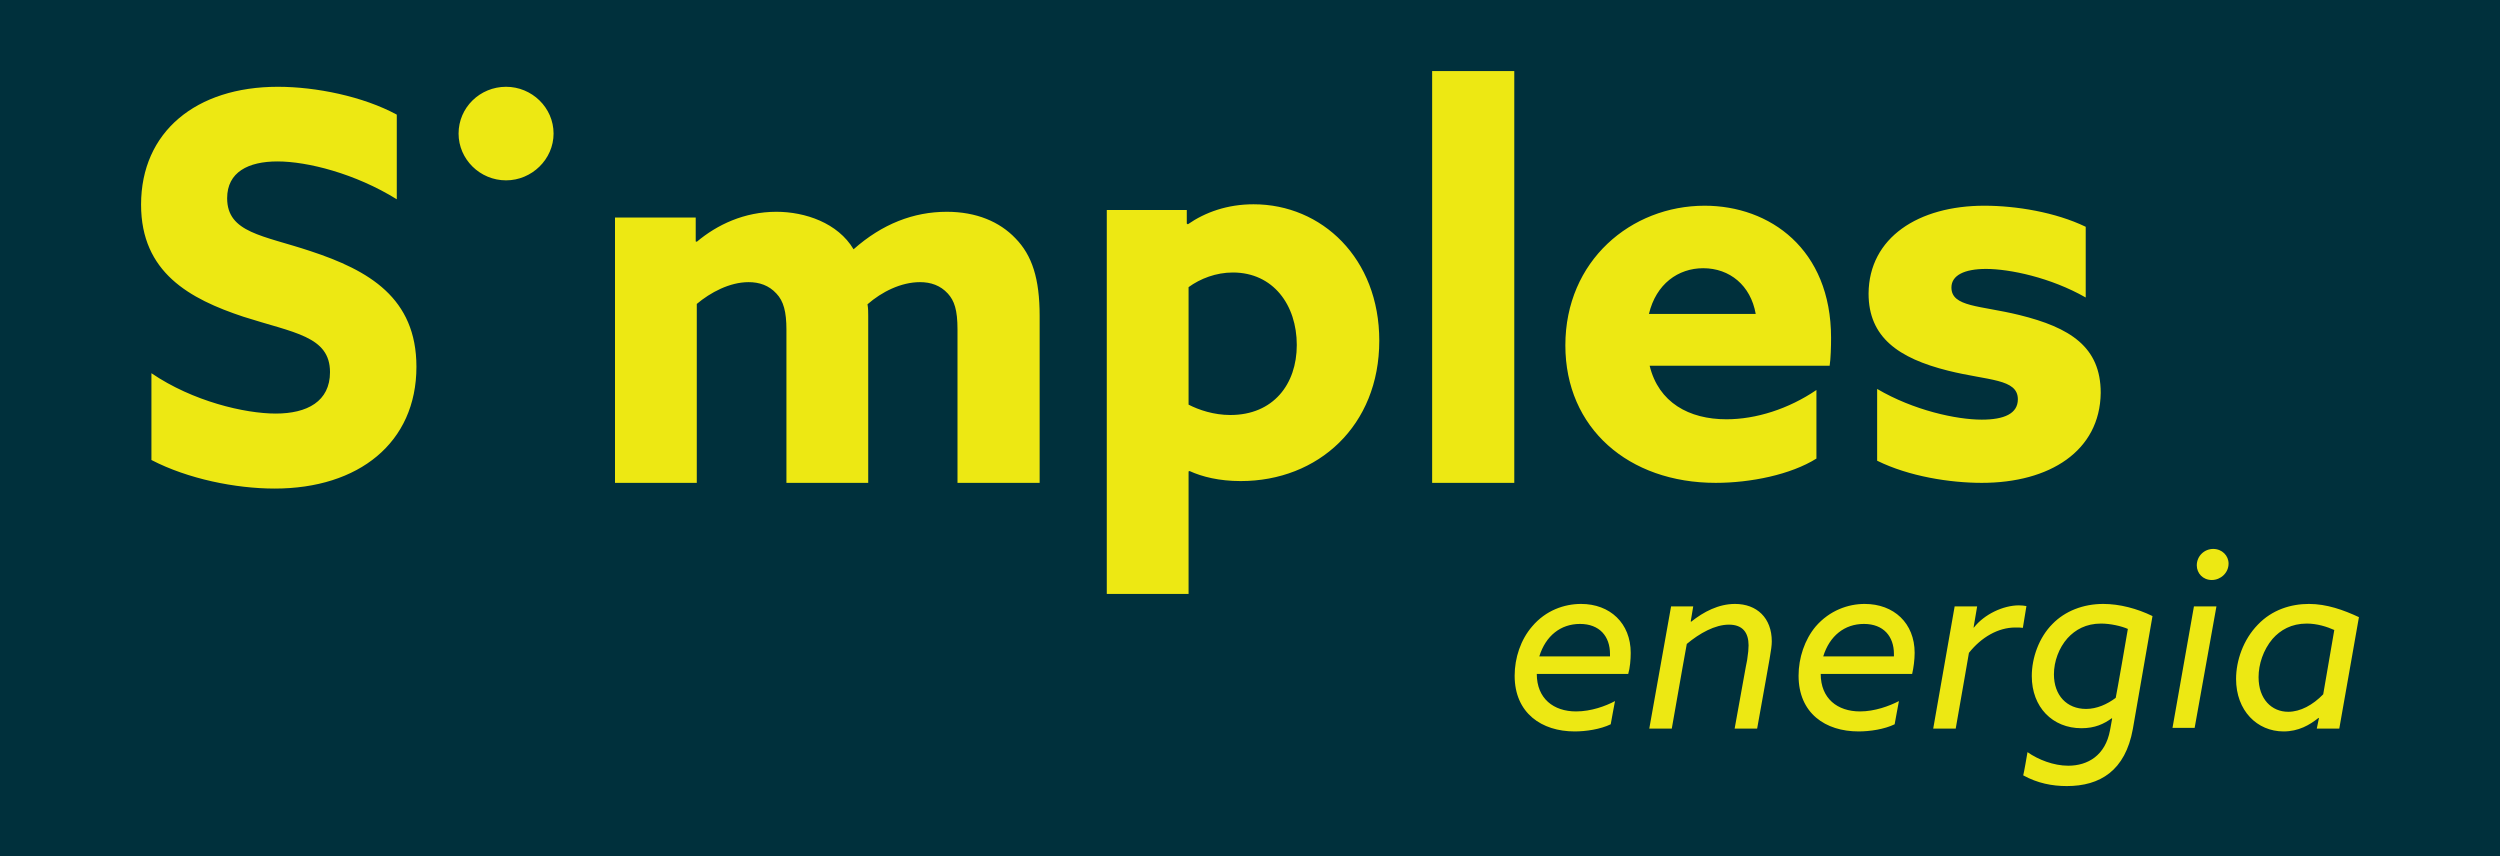
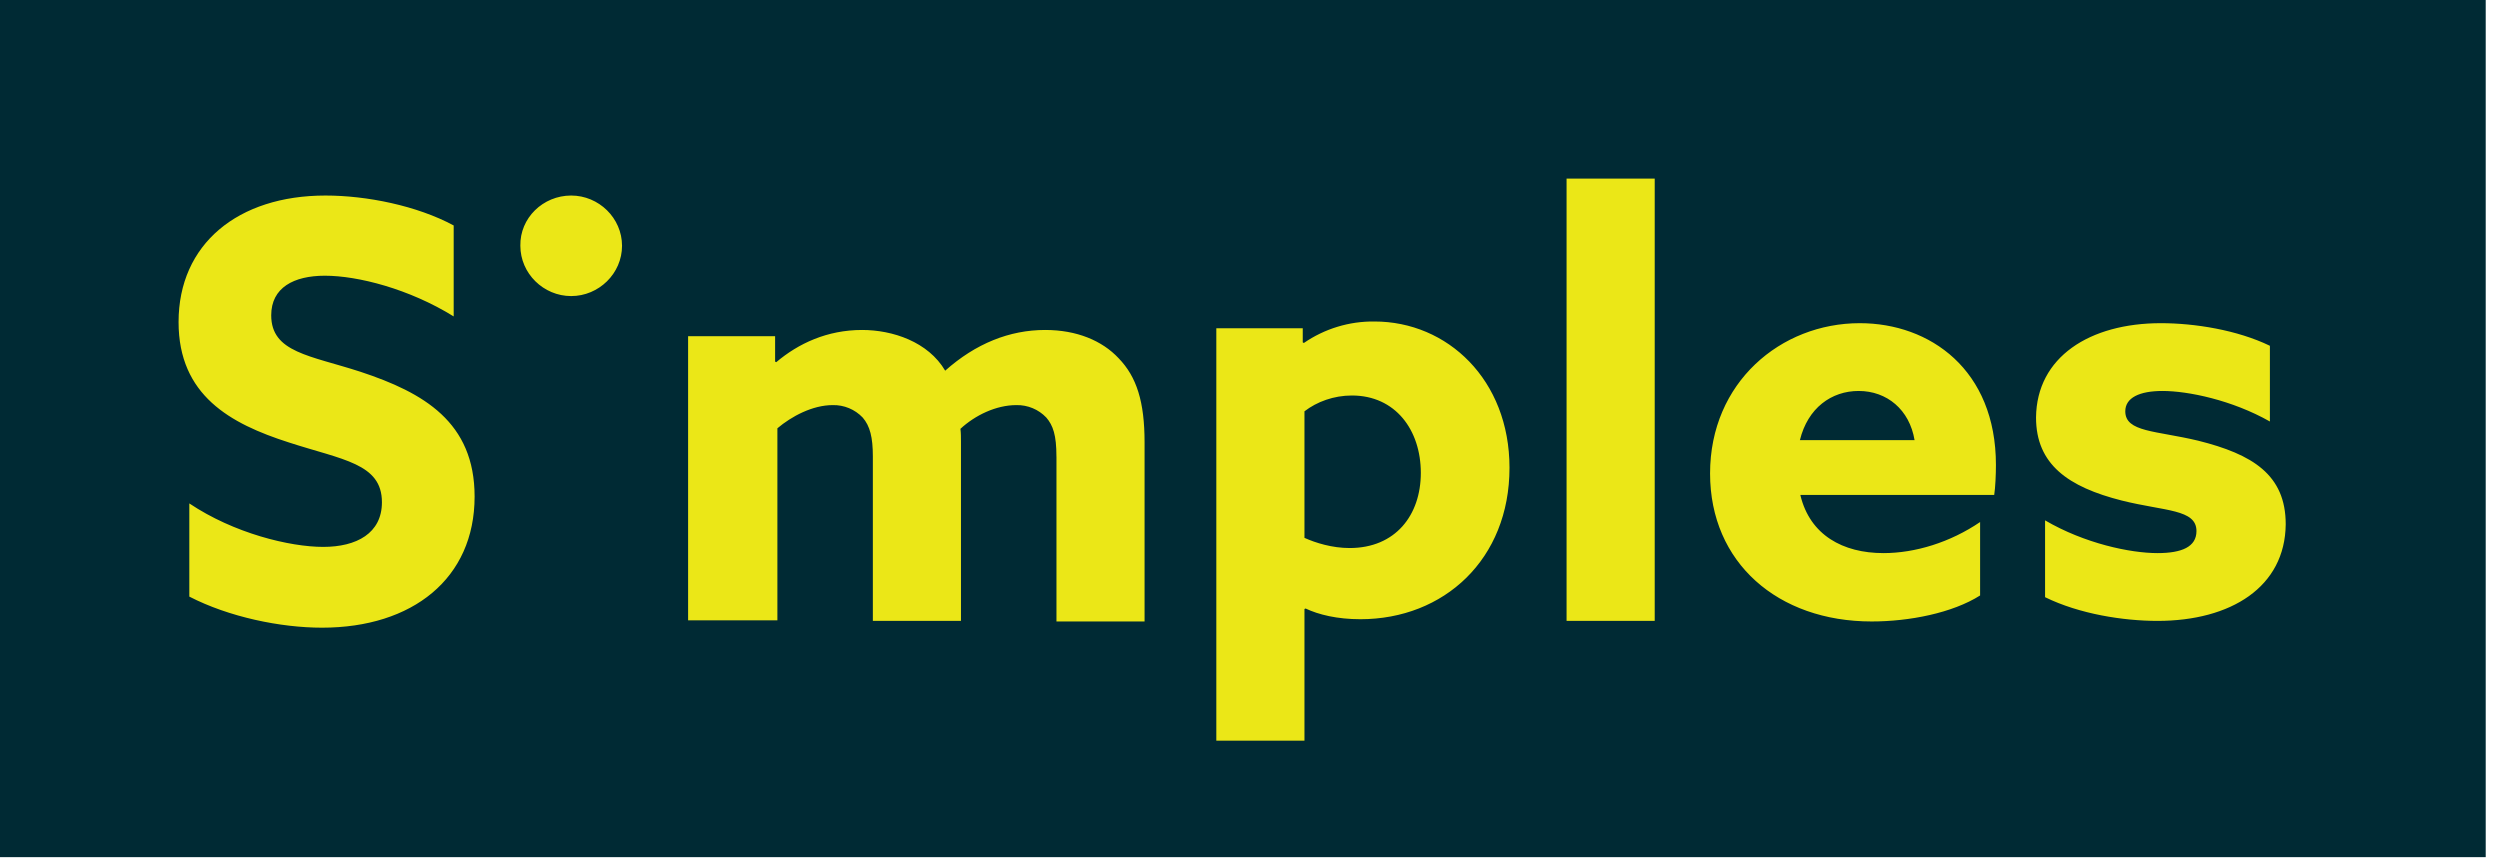
- <svg xmlns="http://www.w3.org/2000/svg" width="70" height="24" viewBox="0 0 70 24" fill-rule="evenodd" clip-rule="evenodd">
-   <path fill="#00303c" d="M0-.032h70v24H0z" />
-   <path d="M61.97 15.37c.25 0 .43.19.43.41 0 .26-.22.46-.47.46-.25 0-.42-.19-.42-.41 0-.26.21-.46.46-.46m-.54 1.61h.63l-.61 3.4h-.62l.6-3.4zm-18.33 1.4h1.98v-.07c0-.49-.29-.84-.84-.84-.54 0-.96.33-1.14.91m-.07.49c0 .69.47 1.05 1.1 1.05.42 0 .83-.15 1.09-.29-.01.06-.11.58-.12.65-.29.14-.69.2-1.01.2-.92 0-1.68-.51-1.68-1.56 0-.5.17-1.01.49-1.38.38-.45.9-.63 1.37-.63.81 0 1.39.54 1.39 1.37 0 .19-.02.42-.07.59h-2.56zm3.76-1.89h.62l-.07.42c.01 0 .01.01.01.01.35-.28.77-.5 1.23-.5.61 0 1.03.39 1.03 1.05 0 .11-.02.25-.06.48-.02.13-.14.78-.35 1.96h-.63c.21-1.15.32-1.79.35-1.92.03-.19.04-.32.04-.41 0-.35-.16-.58-.55-.58s-.82.24-1.18.54c-.03.15-.17.95-.42 2.37h-.63l.61-3.42zm4.26 1.4h1.98v-.07c0-.49-.29-.84-.84-.84-.54 0-.96.33-1.14.91m-.07.49c0 .69.47 1.05 1.1 1.05.41 0 .82-.15 1.09-.29-.01.06-.11.58-.12.65-.29.14-.69.2-1.01.2-.93 0-1.68-.51-1.68-1.56 0-.5.17-1.01.48-1.38.39-.45.91-.63 1.37-.63.82 0 1.4.54 1.4 1.37 0 .19-.03.42-.07.59h-2.56zm3.75-1.89h.63l-.1.59h.01c.29-.37.82-.62 1.26-.62.08 0 .15.01.21.02-.01.07-.09.55-.1.61-.05-.01-.13-.01-.21-.01-.48 0-.95.27-1.3.71-.02.14-.15.85-.37 2.12h-.63l.6-3.42zm3.68 2.87c.3 0 .59-.13.83-.31.04-.19.31-1.74.34-1.93-.18-.08-.49-.15-.75-.15-.42 0-.72.17-.94.41-.24.27-.38.65-.38 1.01 0 .59.36.97.9.97m-.94-2.38c.35-.36.86-.56 1.42-.56.46 0 .95.13 1.38.34-.05.31-.5 2.85-.55 3.16-.21 1.17-.92 1.6-1.85 1.6-.41 0-.82-.08-1.22-.3.02-.06.11-.59.12-.65.3.21.73.38 1.14.38.55 0 1.04-.29 1.17-.99.01-.03.02-.13.06-.33-.01 0-.01-.01-.01-.01-.22.16-.47.28-.85.28-.81 0-1.39-.59-1.39-1.46 0-.51.2-1.08.58-1.46m7.89.17c-.2-.09-.48-.18-.77-.18-.43 0-.74.18-.96.43-.26.31-.39.71-.39 1.07 0 .62.37.97.83.97.34 0 .69-.19.98-.49.06-.36.25-1.44.31-1.8zm.14 2.76h-.63l.06-.29-.01-.01c-.25.2-.56.38-.98.38-.74 0-1.33-.58-1.33-1.47 0-.51.2-1.1.61-1.52.4-.42.93-.58 1.43-.58.5 0 .97.17 1.4.37-.07.42-.26 1.46-.55 3.12zM4.24 10.45c1.16.79 2.62 1.13 3.48 1.13.88 0 1.52-.34 1.52-1.16 0-1.01-1.02-1.1-2.42-1.55-1.51-.5-2.87-1.24-2.87-3.14 0-2.04 1.54-3.3 3.83-3.3 1.07 0 2.39.27 3.33.78v2.37c-1.16-.72-2.5-1.06-3.34-1.06-.82 0-1.41.3-1.41 1.03 0 .97 1.01 1.04 2.33 1.48 1.64.54 2.97 1.31 2.97 3.24 0 2.13-1.62 3.41-3.97 3.41-1.09 0-2.43-.27-3.45-.8v-2.43zm9.93-8.02c.72 0 1.33.58 1.33 1.31 0 .72-.61 1.31-1.33 1.31-.73 0-1.33-.59-1.33-1.31 0-.73.6-1.31 1.33-1.31m12.64 6.8c0-.56-.09-.81-.27-1.01-.21-.23-.48-.32-.78-.32-.53 0-1.07.27-1.47.62.02.11.02.23.02.33v4.67h-2.29V9.23c0-.5-.08-.8-.28-1.01-.21-.23-.48-.32-.78-.32-.53 0-1.07.29-1.45.61v5.01h-2.29V6.09h2.26v.67c.02 0 .03.01.03.01.57-.48 1.33-.84 2.23-.84.8 0 1.72.31 2.16 1.05.8-.71 1.68-1.05 2.61-1.05.83 0 1.48.28 1.92.74.47.48.68 1.13.68 2.18v4.67h-2.3V9.23zm7.64 2.39c1.2 0 1.86-.86 1.86-1.96 0-1.12-.66-2.03-1.79-2.03-.47 0-.91.17-1.24.41v3.29c.29.15.71.29 1.17.29m-1.17 5.01h-2.29V5.88h2.24v.38c.02.01.03.02.03.02.49-.34 1.11-.56 1.84-.56 1.91 0 3.52 1.51 3.52 3.82 0 2.38-1.71 3.93-3.88 3.93-.6 0-1.08-.12-1.43-.28 0 0-.01 0-.03.01v3.43zM40.1 1.99h2.3v11.53h-2.3V1.99zm9.06 6.8c-.14-.8-.73-1.28-1.47-1.28-.7 0-1.32.44-1.52 1.28h2.99zm-2.97 1.45c.25 1.03 1.1 1.5 2.15 1.5.83 0 1.74-.29 2.52-.82v1.92c-.72.45-1.84.68-2.82.68-2.44 0-4.21-1.53-4.21-3.85 0-2.37 1.84-3.91 3.9-3.91 1.82 0 3.54 1.21 3.54 3.7 0 .25-.01.59-.04.78h-5.04zm6.37.65c1.02.6 2.22.86 2.93.86.63 0 1.01-.17 1.01-.57 0-.58-.83-.52-1.95-.8-1.4-.35-2.23-.94-2.23-2.16.01-1.57 1.4-2.46 3.24-2.46.89 0 1.99.18 2.84.59v1.98c-.98-.56-2.13-.8-2.79-.8-.61 0-.97.18-.97.52 0 .55.8.5 1.9.77 1.42.35 2.28.89 2.28 2.18-.02 1.63-1.43 2.52-3.33 2.52-.89 0-2.04-.18-2.93-.62v-2.01z" fill="#ede813" fill-rule="nonzero" />
-   <path d="M61.97 15.37c.25 0 .43.19.43.41 0 .26-.22.46-.47.46-.25 0-.42-.19-.42-.41 0-.26.21-.46.46-.46m-.54 1.61h.63l-.61 3.4h-.62l.6-3.4zm-18.33 1.4h1.98v-.07c0-.49-.29-.84-.84-.84-.54 0-.96.33-1.14.91m-.07.49c0 .69.47 1.05 1.1 1.05.42 0 .83-.15 1.09-.29-.01.06-.11.58-.12.65-.29.14-.69.2-1.01.2-.92 0-1.68-.51-1.68-1.56 0-.5.17-1.01.49-1.38.38-.45.9-.63 1.37-.63.81 0 1.39.54 1.39 1.37 0 .19-.02.42-.07.59h-2.56zm3.76-1.89h.62l-.07.42c.01 0 .01.01.01.01.35-.28.77-.5 1.23-.5.61 0 1.03.39 1.03 1.05 0 .11-.02.25-.06.48-.02.13-.14.78-.35 1.96h-.63c.21-1.15.32-1.79.35-1.92.03-.19.04-.32.04-.41 0-.35-.16-.58-.55-.58s-.82.24-1.18.54c-.03.15-.17.95-.42 2.37h-.63l.61-3.42zm4.26 1.4h1.98v-.07c0-.49-.29-.84-.84-.84-.54 0-.96.33-1.14.91m-.07.49c0 .69.47 1.05 1.1 1.05.41 0 .82-.15 1.09-.29-.01.06-.11.58-.12.65-.29.14-.69.2-1.01.2-.93 0-1.68-.51-1.68-1.56 0-.5.17-1.01.48-1.38.39-.45.91-.63 1.37-.63.82 0 1.4.54 1.4 1.37 0 .19-.03.42-.07.59h-2.56zm3.75-1.89h.63l-.1.59h.01c.29-.37.82-.62 1.26-.62.08 0 .15.01.21.02-.01.07-.09.55-.1.61-.05-.01-.13-.01-.21-.01-.48 0-.95.27-1.3.71-.02.14-.15.85-.37 2.12h-.63l.6-3.42zm3.68 2.87c.3 0 .59-.13.83-.31.04-.19.31-1.74.34-1.93-.18-.08-.49-.15-.75-.15-.42 0-.72.17-.94.41-.24.27-.38.65-.38 1.01 0 .59.36.97.9.97m-.94-2.38c.35-.36.86-.56 1.42-.56.46 0 .95.13 1.38.34-.05.31-.5 2.85-.55 3.16-.21 1.17-.92 1.6-1.85 1.6-.41 0-.82-.08-1.22-.3.02-.06.11-.59.12-.65.3.21.73.38 1.14.38.55 0 1.04-.29 1.17-.99.01-.03.02-.13.06-.33-.01 0-.01-.01-.01-.01-.22.16-.47.28-.85.28-.81 0-1.39-.59-1.39-1.46 0-.51.2-1.08.58-1.46m7.89.17c-.2-.09-.48-.18-.77-.18-.43 0-.74.18-.96.43-.26.31-.39.71-.39 1.07 0 .62.37.97.83.97.34 0 .69-.19.98-.49.06-.36.25-1.44.31-1.8zm.14 2.76h-.63l.06-.29-.01-.01c-.25.2-.56.38-.98.38-.74 0-1.33-.58-1.33-1.47 0-.51.2-1.1.61-1.52.4-.42.93-.58 1.43-.58.5 0 .97.17 1.4.37-.07.42-.26 1.46-.55 3.12zM4.24 10.45c1.16.79 2.62 1.13 3.48 1.13.88 0 1.52-.34 1.52-1.16 0-1.01-1.02-1.1-2.42-1.55-1.51-.5-2.87-1.24-2.87-3.14 0-2.04 1.54-3.3 3.83-3.3 1.07 0 2.39.27 3.33.78v2.37c-1.16-.72-2.5-1.06-3.34-1.06-.82 0-1.41.3-1.41 1.03 0 .97 1.01 1.04 2.33 1.48 1.64.54 2.97 1.31 2.97 3.24 0 2.13-1.62 3.41-3.97 3.41-1.09 0-2.43-.27-3.45-.8v-2.43zm9.93-8.02c.72 0 1.33.58 1.33 1.31 0 .72-.61 1.31-1.33 1.31-.73 0-1.33-.59-1.33-1.31 0-.73.6-1.31 1.33-1.31m12.64 6.8c0-.56-.09-.81-.27-1.01-.21-.23-.48-.32-.78-.32-.53 0-1.07.27-1.47.62.02.11.02.23.02.33v4.67h-2.29V9.23c0-.5-.08-.8-.28-1.01-.21-.23-.48-.32-.78-.32-.53 0-1.07.29-1.45.61v5.01h-2.29V6.09h2.26v.67c.02 0 .03.01.03.01.57-.48 1.33-.84 2.23-.84.8 0 1.72.31 2.16 1.05.8-.71 1.68-1.05 2.61-1.05.83 0 1.48.28 1.92.74.47.48.68 1.13.68 2.18v4.67h-2.3V9.23zm7.64 2.39c1.2 0 1.86-.86 1.86-1.96 0-1.12-.66-2.03-1.79-2.03-.47 0-.91.17-1.24.41v3.29c.29.15.71.29 1.17.29m-1.17 5.01h-2.29V5.88h2.24v.38c.02.01.03.02.03.02.49-.34 1.11-.56 1.84-.56 1.91 0 3.52 1.51 3.52 3.82 0 2.38-1.71 3.93-3.88 3.93-.6 0-1.08-.12-1.43-.28 0 0-.01 0-.03.01v3.43zM40.1 1.99h2.3v11.53h-2.3V1.99zm9.06 6.8c-.14-.8-.73-1.28-1.47-1.28-.7 0-1.32.44-1.52 1.28h2.99zm-2.97 1.45c.25 1.03 1.1 1.5 2.15 1.5.83 0 1.74-.29 2.52-.82v1.92c-.72.45-1.84.68-2.82.68-2.44 0-4.21-1.53-4.21-3.85 0-2.37 1.84-3.91 3.9-3.91 1.82 0 3.54 1.21 3.54 3.7 0 .25-.01.59-.04.78h-5.04zm6.37.65c1.02.6 2.22.86 2.93.86.63 0 1.01-.17 1.01-.57 0-.58-.83-.52-1.95-.8-1.4-.35-2.23-.94-2.23-2.16.01-1.57 1.4-2.46 3.24-2.46.89 0 1.99.18 2.84.59v1.98c-.98-.56-2.13-.8-2.79-.8-.61 0-.97.18-.97.52 0 .55.8.5 1.9.77 1.42.35 2.28.89 2.28 2.18-.02 1.63-1.43 2.52-3.33 2.52-.89 0-2.04-.18-2.93-.62v-2.01z" fill="none" />
+ <svg xmlns="http://www.w3.org/2000/svg" width="70" height="24" fill="none">
+   <path fill="#002A34" d="M0 0h69.6v24H0z" />
+   <path d="M5.3 14.095c1.25.839 2.816 1.218 3.75 1.218.933 0 1.644-.38 1.644-1.25 0-1.09-1.107-1.186-2.61-1.676C6.455 11.865 5 11.074 5 9.017c0-2.182 1.66-3.542 4.113-3.542 1.154 0 2.562.284 3.59.838V8.86c-1.25-.775-2.689-1.14-3.606-1.14-.87 0-1.503.333-1.503 1.108 0 1.044 1.092 1.123 2.5 1.582 1.77.585 3.195 1.408 3.195 3.495 0 2.294-1.74 3.67-4.271 3.67-1.17 0-2.61-.3-3.717-.87v-2.61zM15.993 5.475c.775 0 1.424.632 1.424 1.407s-.649 1.408-1.424 1.408c-.775 0-1.423-.633-1.423-1.408-.016-.775.632-1.407 1.423-1.407zM29.58 12.782c0-.6-.094-.87-.284-1.091a1.123 1.123 0 00-.838-.348c-.57 0-1.155.285-1.566.664.015.111.015.238.015.364v5.014H24.44v-4.603c0-.537-.08-.854-.285-1.091a1.122 1.122 0 00-.838-.348c-.57 0-1.155.316-1.55.649v5.378h-2.5V9.413h2.436v.712l.032.016c.617-.522 1.424-.902 2.404-.902.855 0 1.851.332 2.326 1.14.854-.76 1.803-1.14 2.8-1.14.885 0 1.597.3 2.056.791.506.522.727 1.218.727 2.357v5.014h-2.467v-4.619zM36.525 20.738h-2.468V9.192h2.42v.395l.032.016a3.41 3.41 0 011.977-.601c2.04 0 3.78 1.629 3.78 4.096 0 2.563-1.834 4.24-4.175 4.24-.649 0-1.17-.127-1.535-.3l-.031.015v3.685zm1.265-5.393c1.281 0 1.993-.918 1.993-2.104 0-1.202-.712-2.167-1.93-2.167-.506 0-.98.174-1.328.443v3.543c.316.142.775.285 1.265.285zM43.864 5h2.468v12.385h-2.468V5zM50.413 13.874c.269 1.107 1.186 1.613 2.325 1.613.886 0 1.866-.3 2.705-.87v2.056c-.775.49-1.977.728-3.037.728-2.626 0-4.524-1.645-4.524-4.144 0-2.547 1.977-4.208 4.192-4.208 1.96 0 3.812 1.297 3.812 3.97 0 .27-.016.633-.048.839h-5.425v.016zm3.195-1.55c-.142-.855-.775-1.377-1.566-1.377-.76 0-1.424.475-1.645 1.377h3.21zM57.262 14.57c1.107.648 2.388.917 3.147.917.68 0 1.092-.174 1.092-.617 0-.617-.886-.553-2.088-.854-1.503-.38-2.404-1.012-2.404-2.325.015-1.693 1.502-2.642 3.495-2.642.95 0 2.136.19 3.053.633v2.12c-1.06-.601-2.294-.855-3.005-.855-.649 0-1.044.19-1.044.57 0 .585.854.538 2.04.822 1.519.38 2.452.95 2.452 2.341-.016 1.756-1.534 2.705-3.59 2.705-.95 0-2.183-.19-3.148-.664V14.57z" fill="#EBE717" />
</svg>
